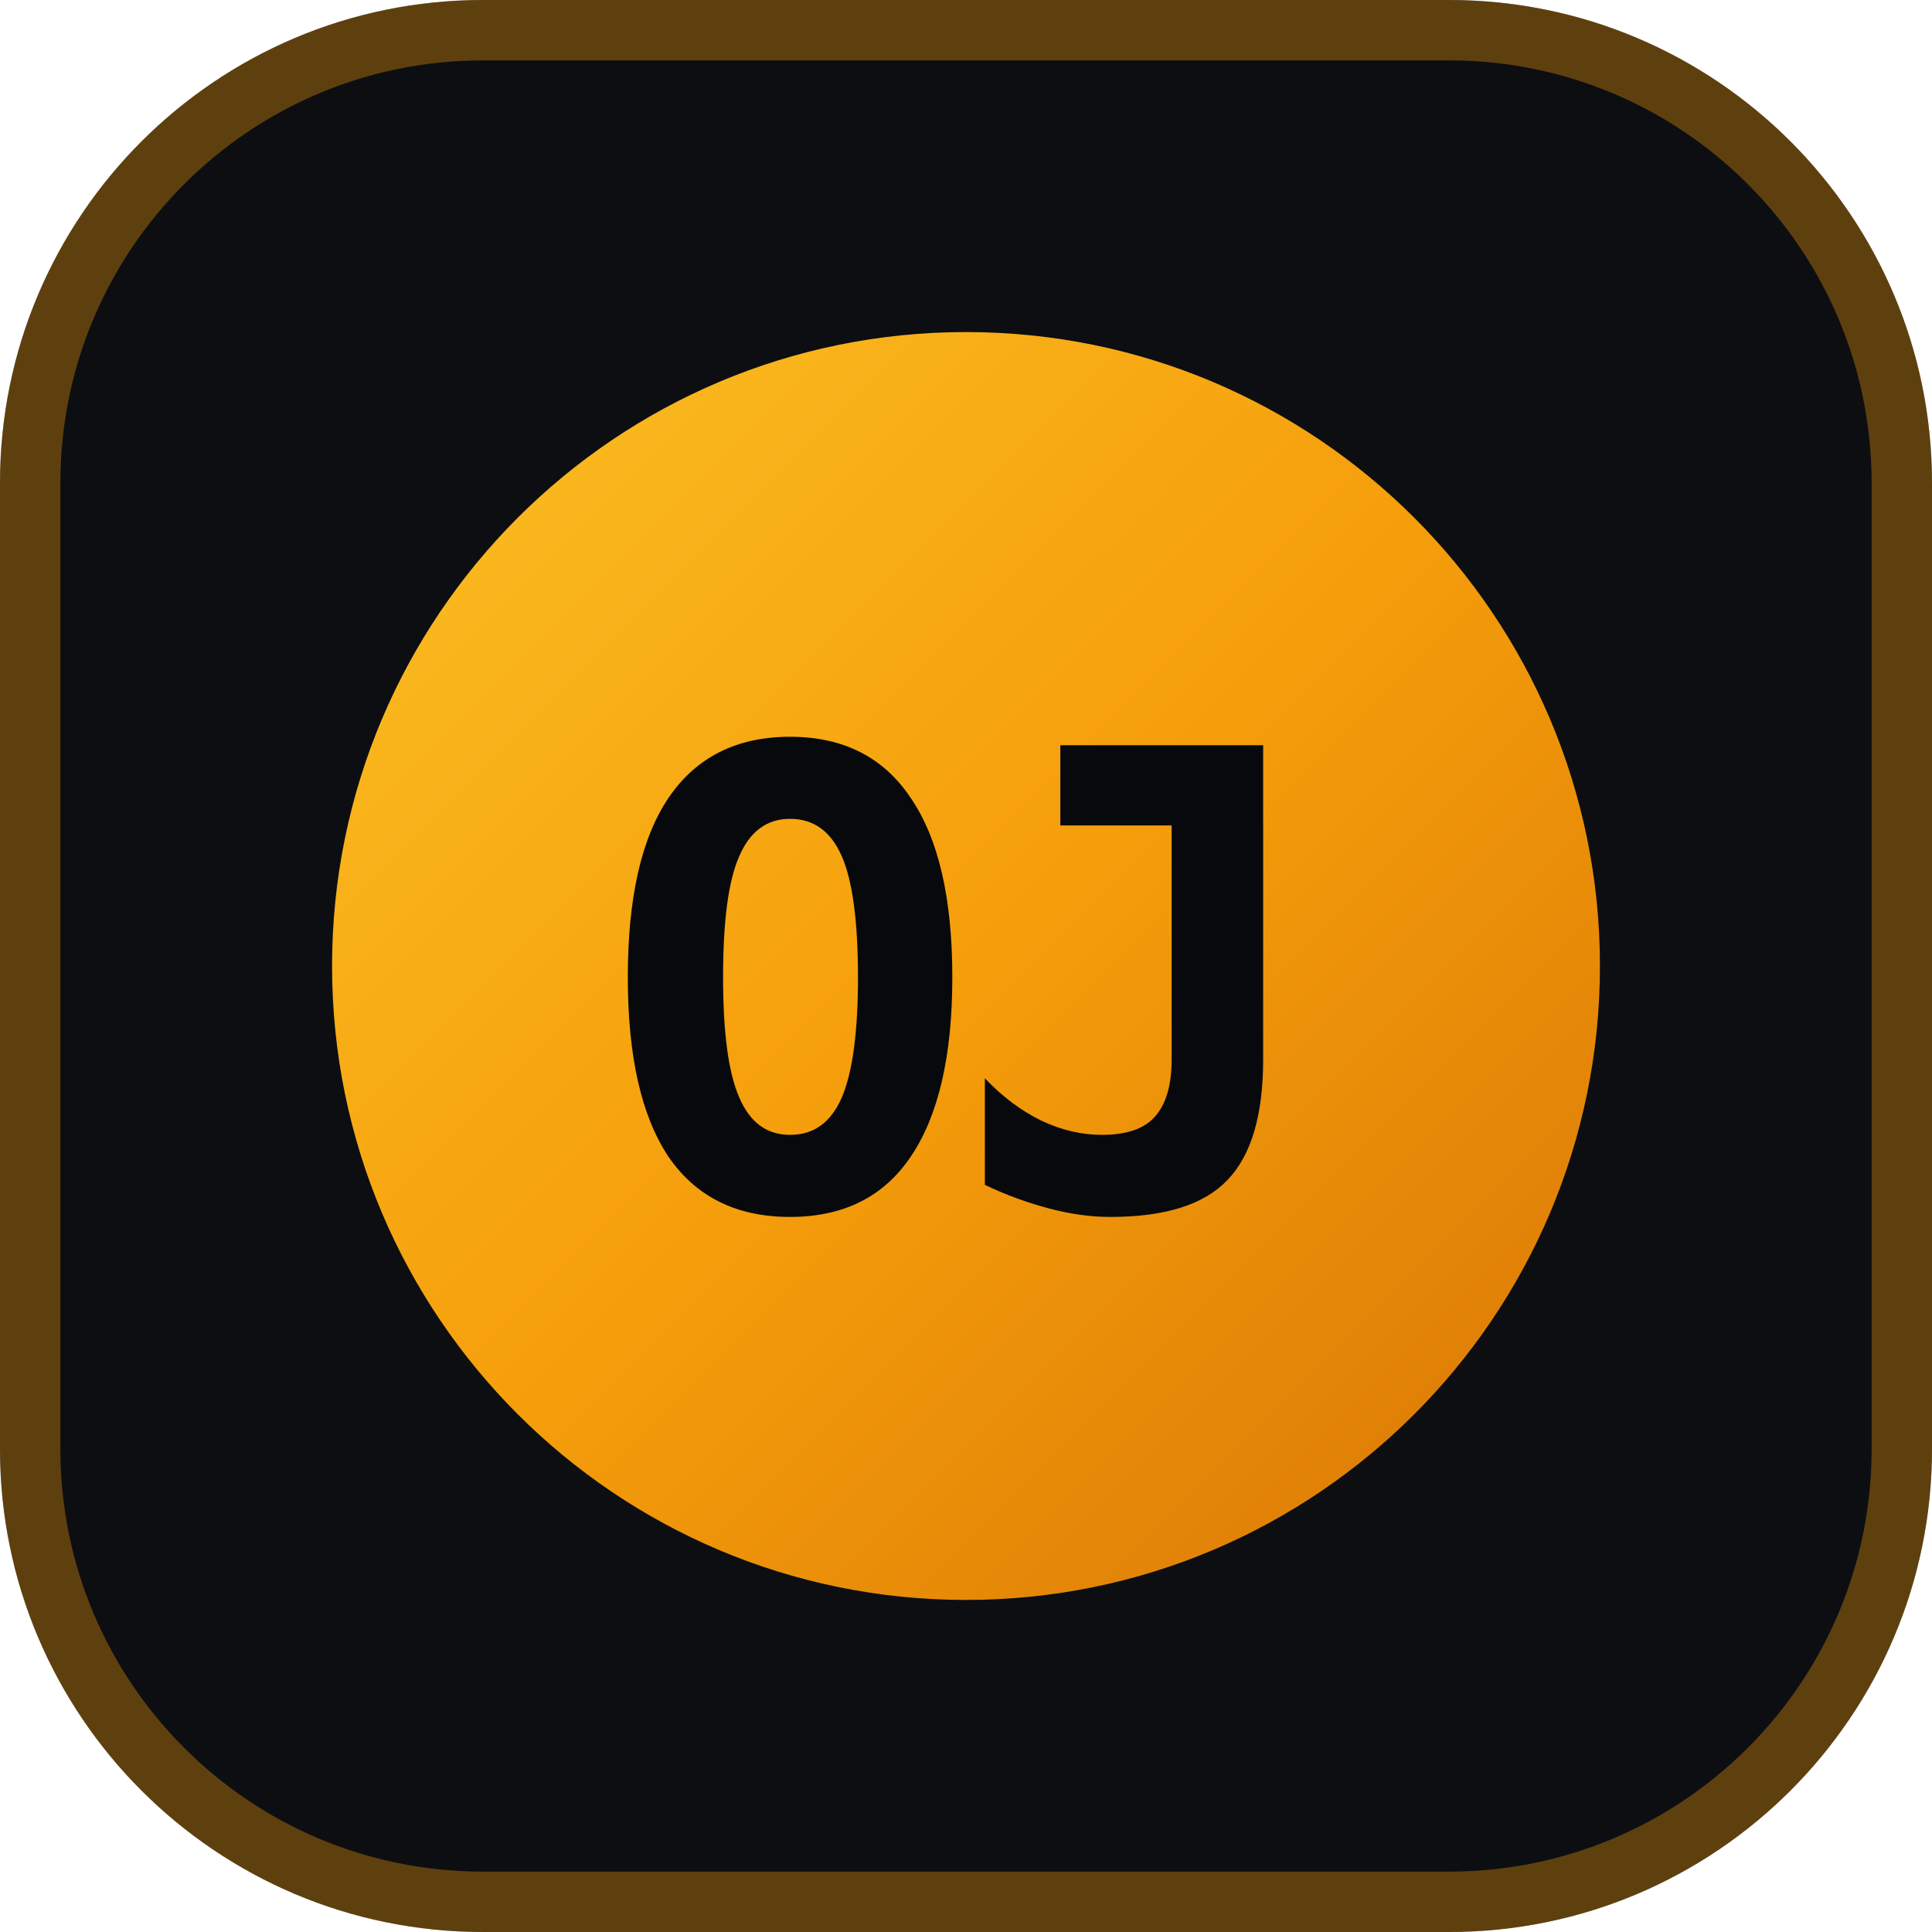
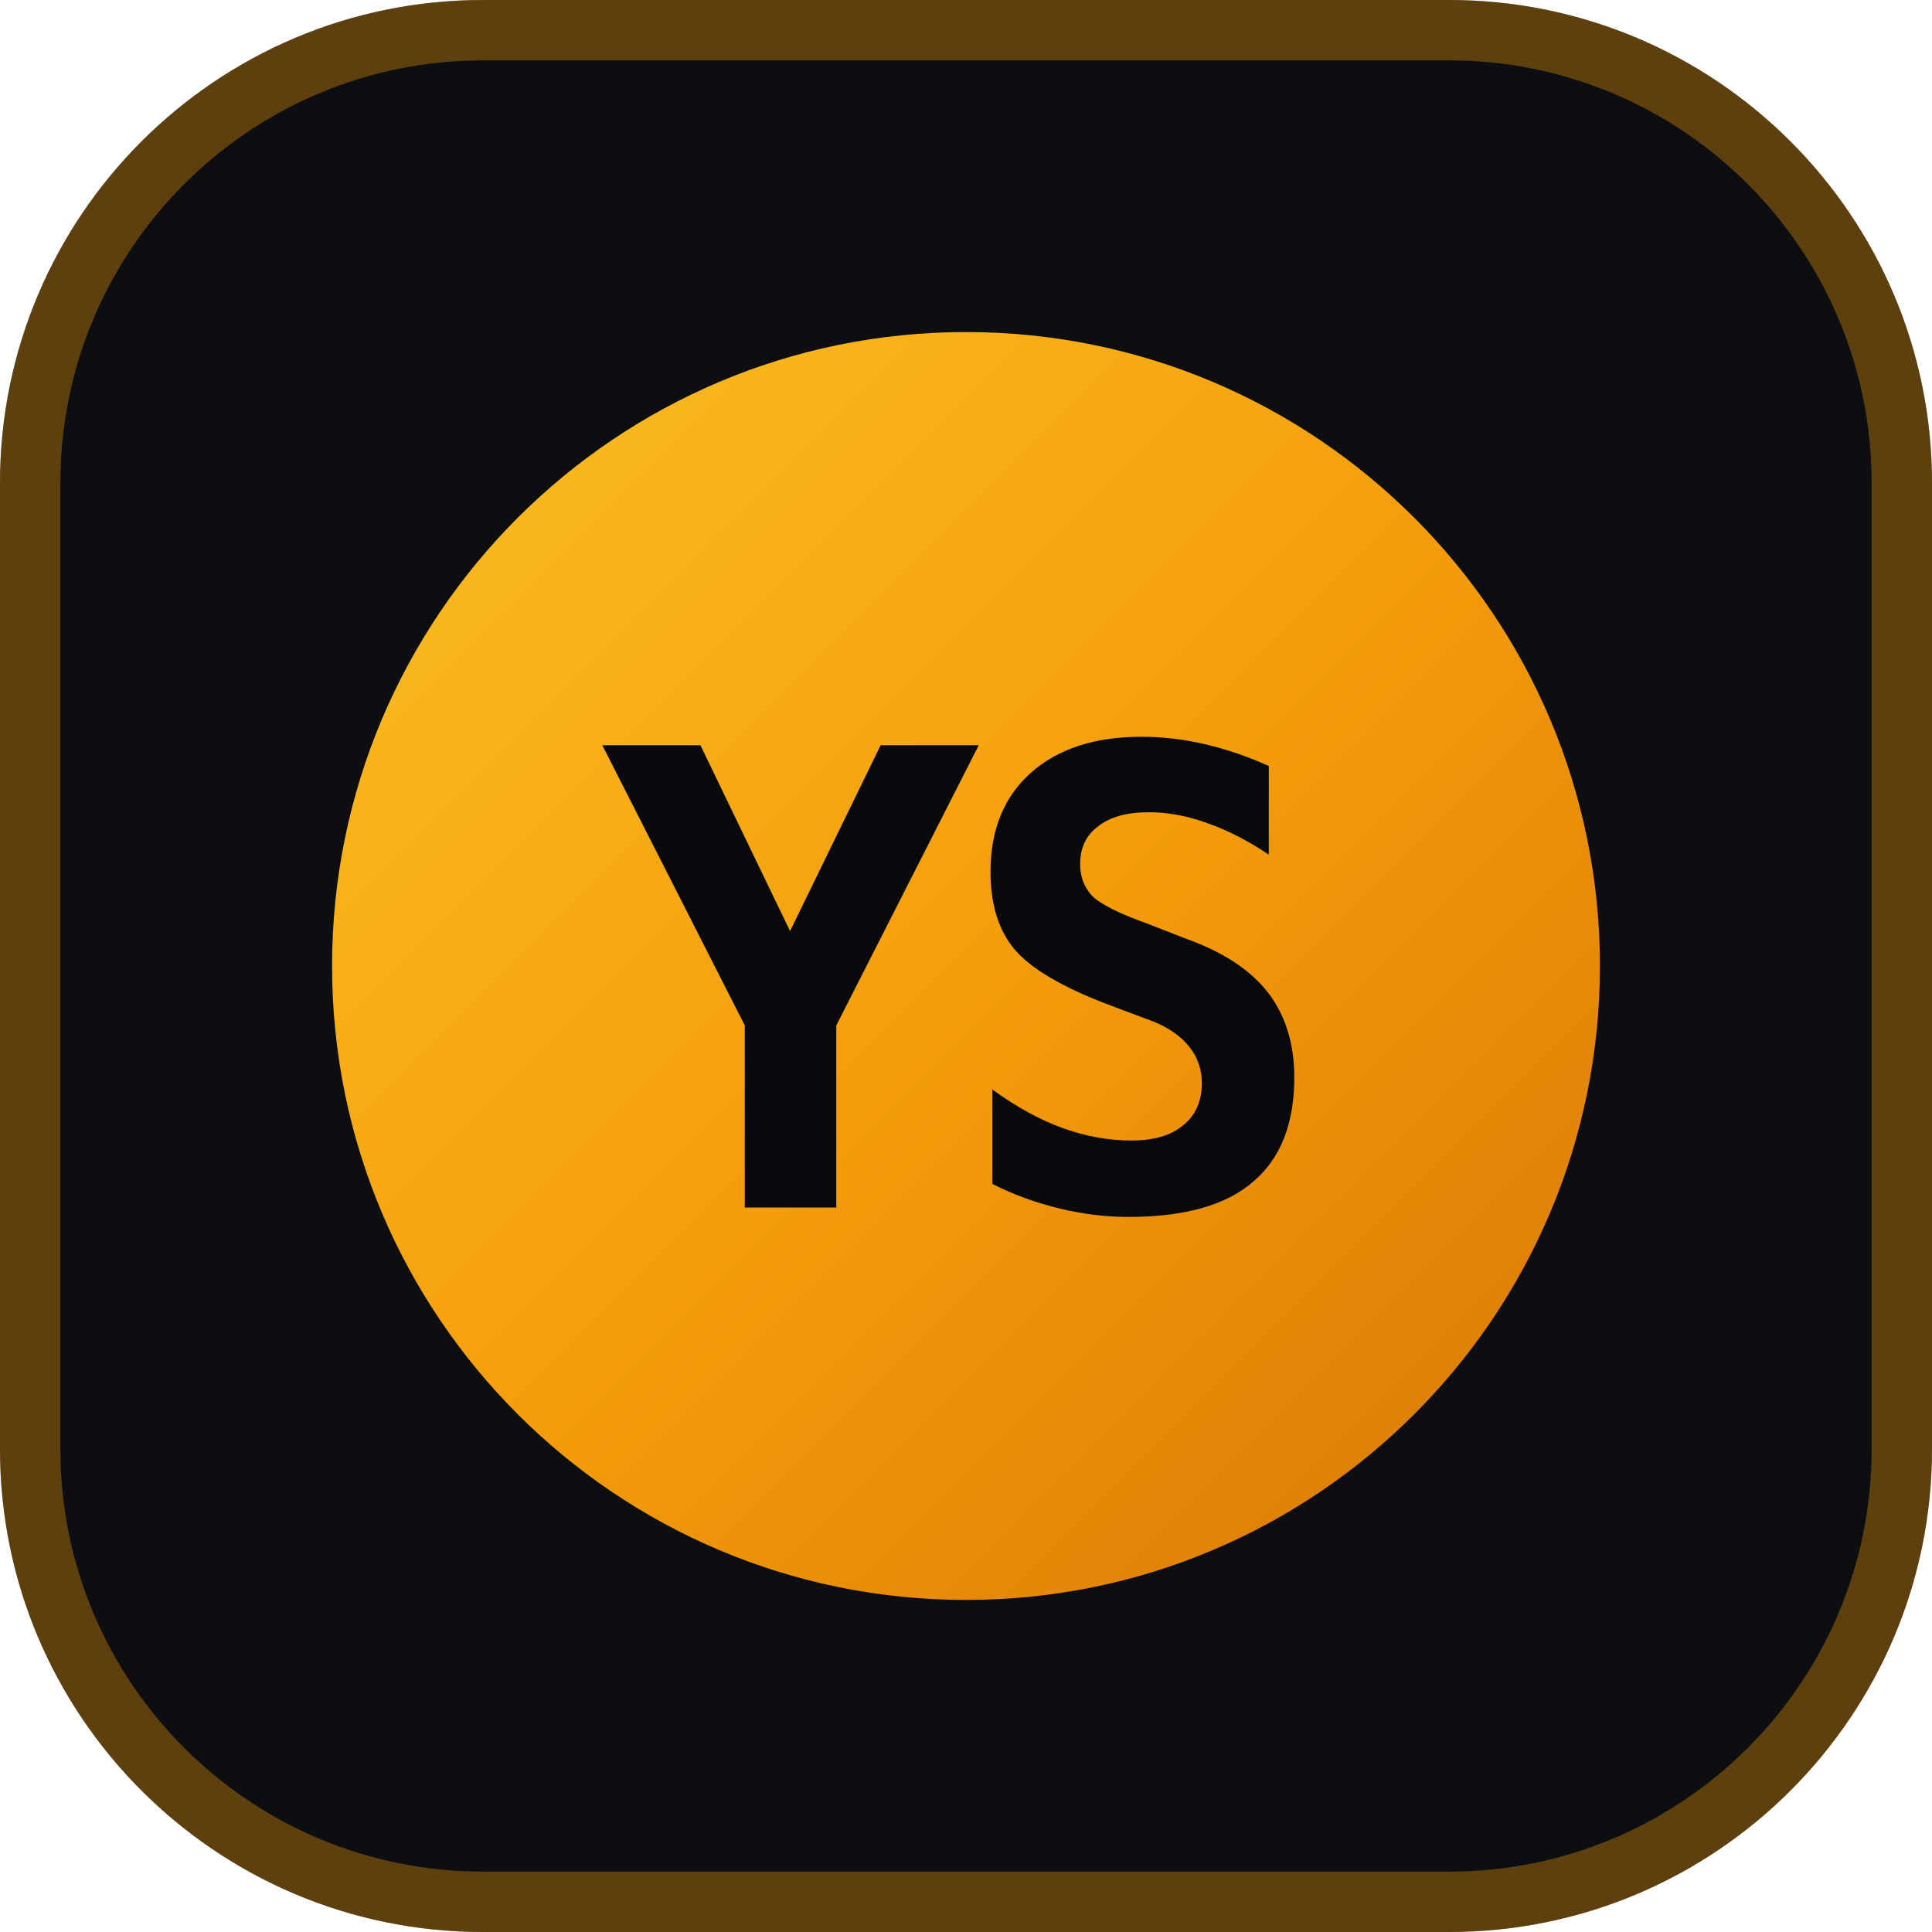
<svg xmlns="http://www.w3.org/2000/svg" viewBox="0 0 32 32" width="32" height="32">
  <rect width="32" height="32" rx="8" fill="#0d0e12" />
  <rect x="0.5" y="0.5" width="31" height="31" rx="7.5" fill="none" stroke="#f59e0b" stroke-opacity="0.35" />
  <circle cx="16" cy="16" r="10.5" fill="url(#amberGrad)" />
  <defs>
    <linearGradient id="amberGrad" x1="6" y1="6" x2="26" y2="26" gradientUnits="userSpaceOnUse">
      <stop offset="0%" stop-color="#fbbf24" />
      <stop offset="50%" stop-color="#f59e0b" />
      <stop offset="100%" stop-color="#d97706" />
    </linearGradient>
  </defs>
-   <text x="16" y="20" text-anchor="middle" font-family="ui-monospace, monospace, system-ui, sans-serif" font-weight="900" font-size="10.5" fill="#08090d" letter-spacing="-0.5">OJ</text>
+   <text x="16" y="20" text-anchor="middle" font-family="ui-monospace, monospace, system-ui, sans-serif" font-weight="900" font-size="10.5" fill="#08090d" letter-spacing="-0.5">YS</text>
</svg>
